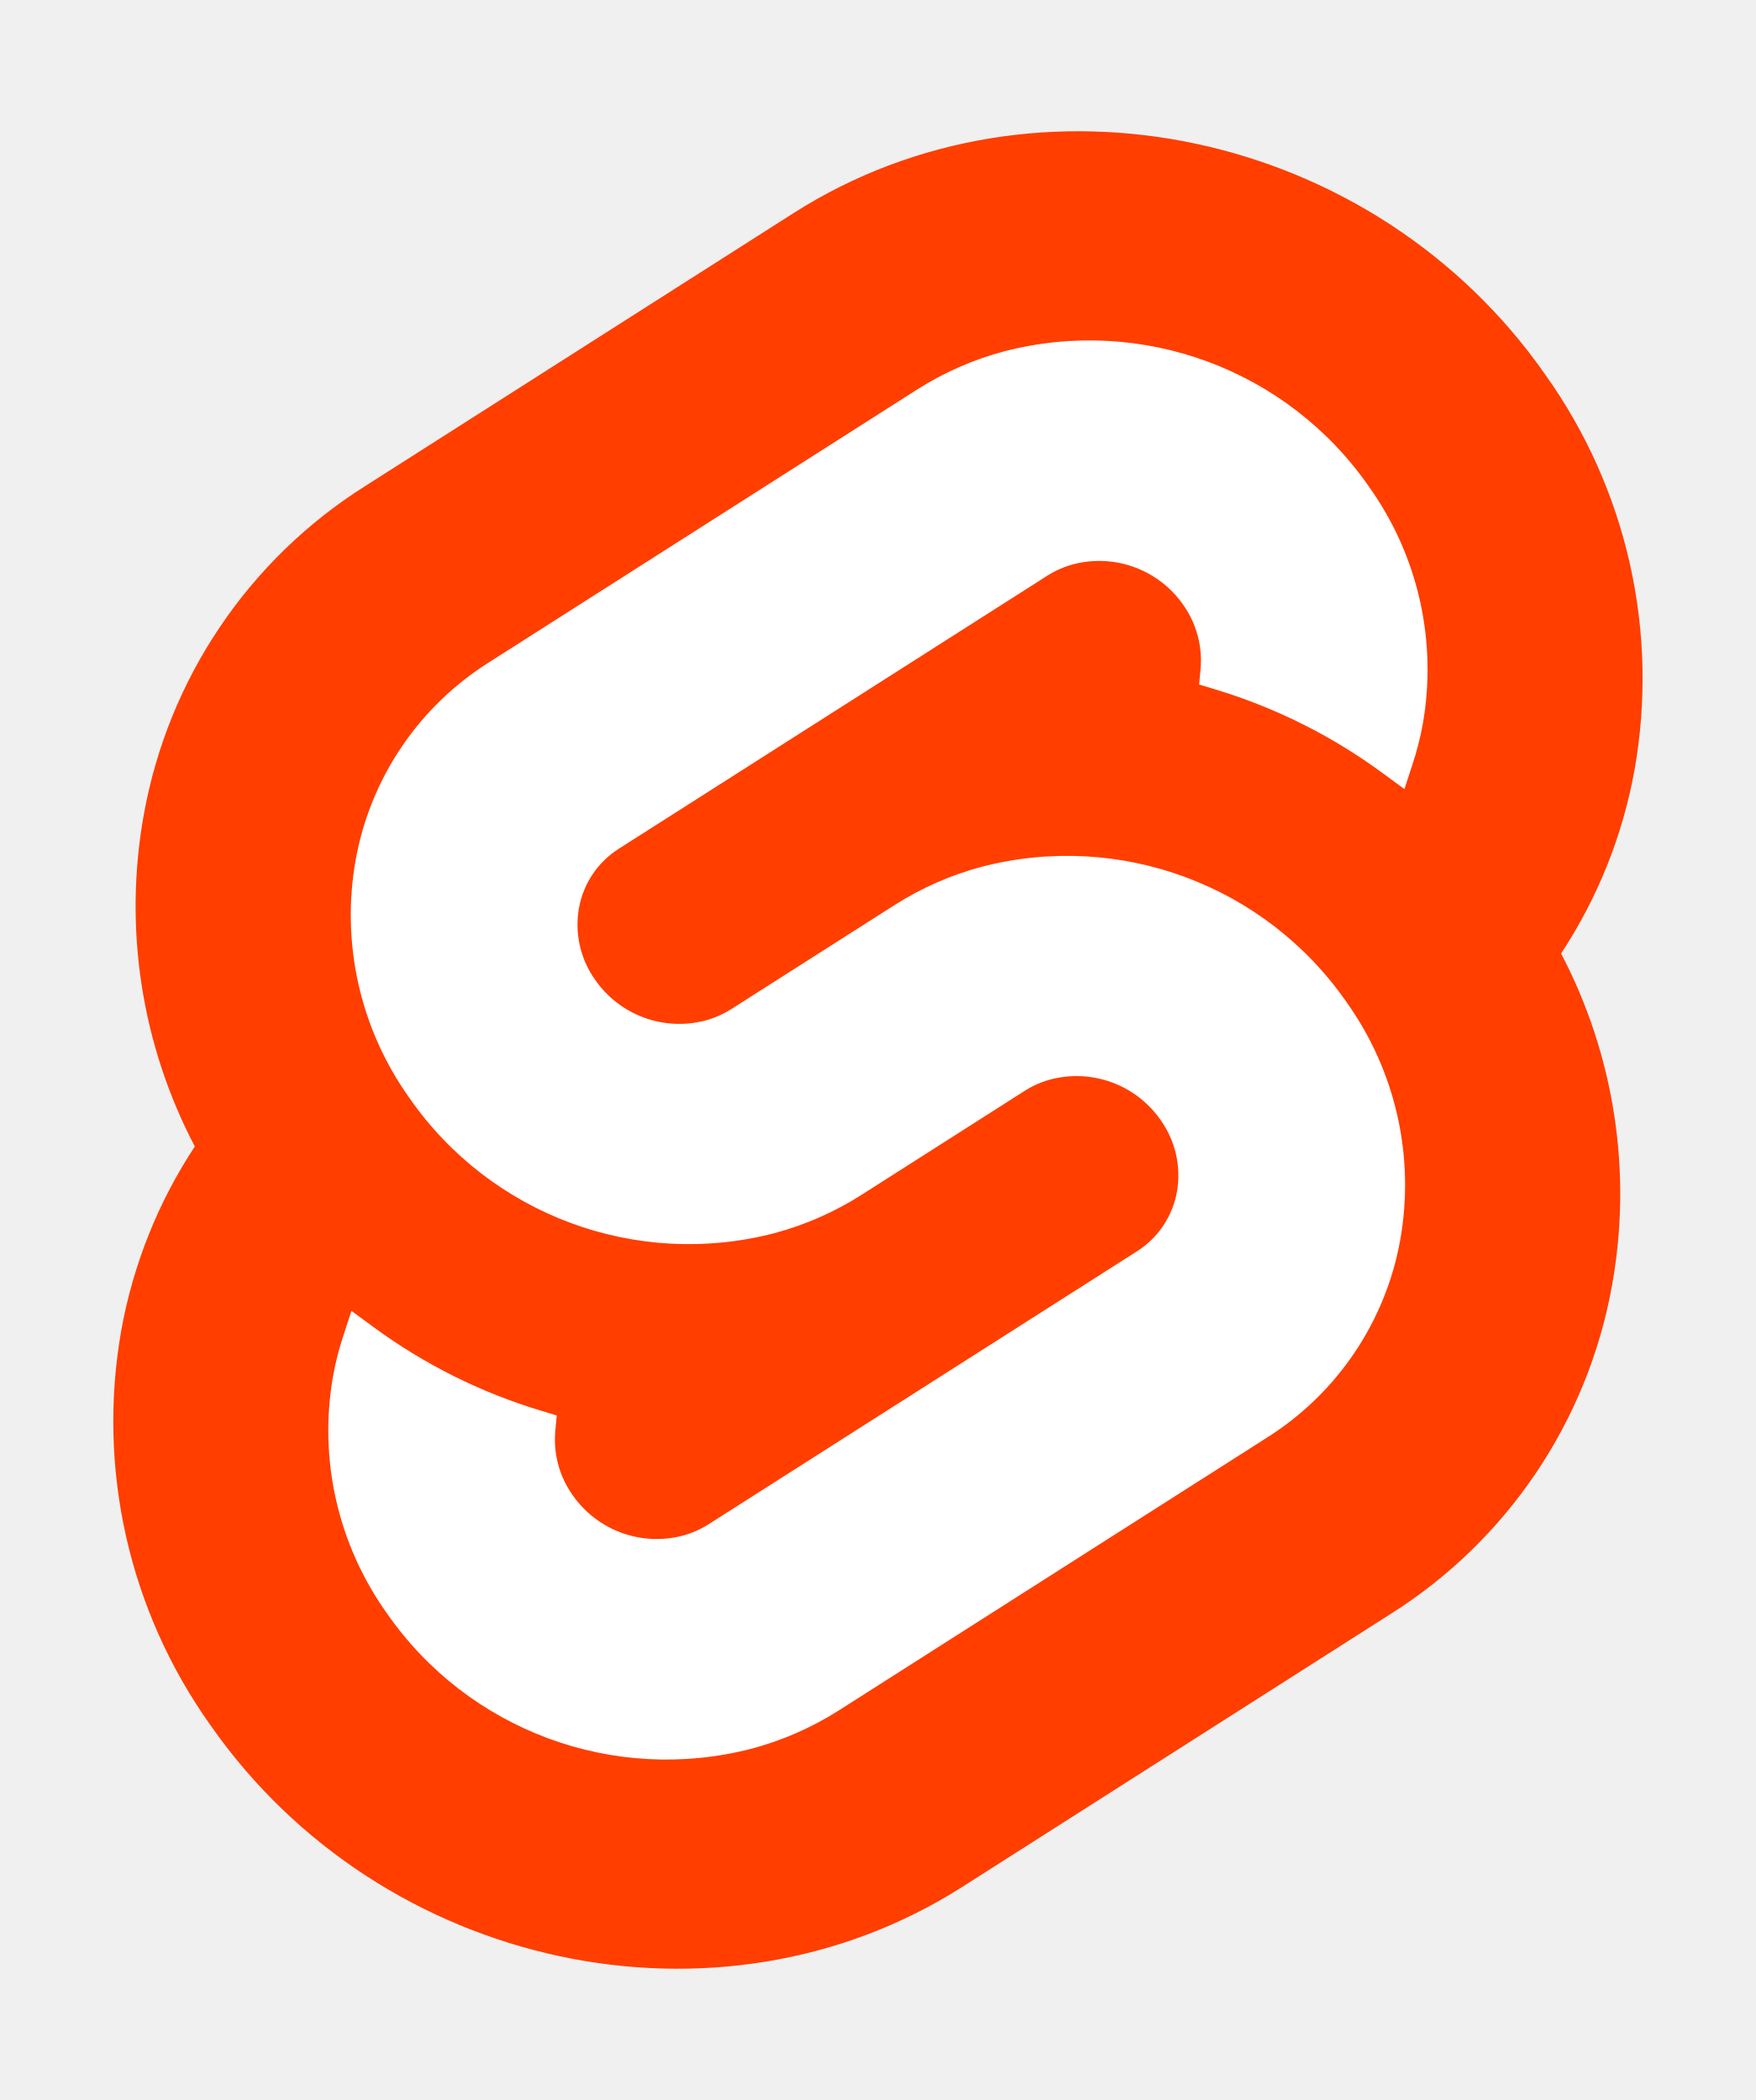
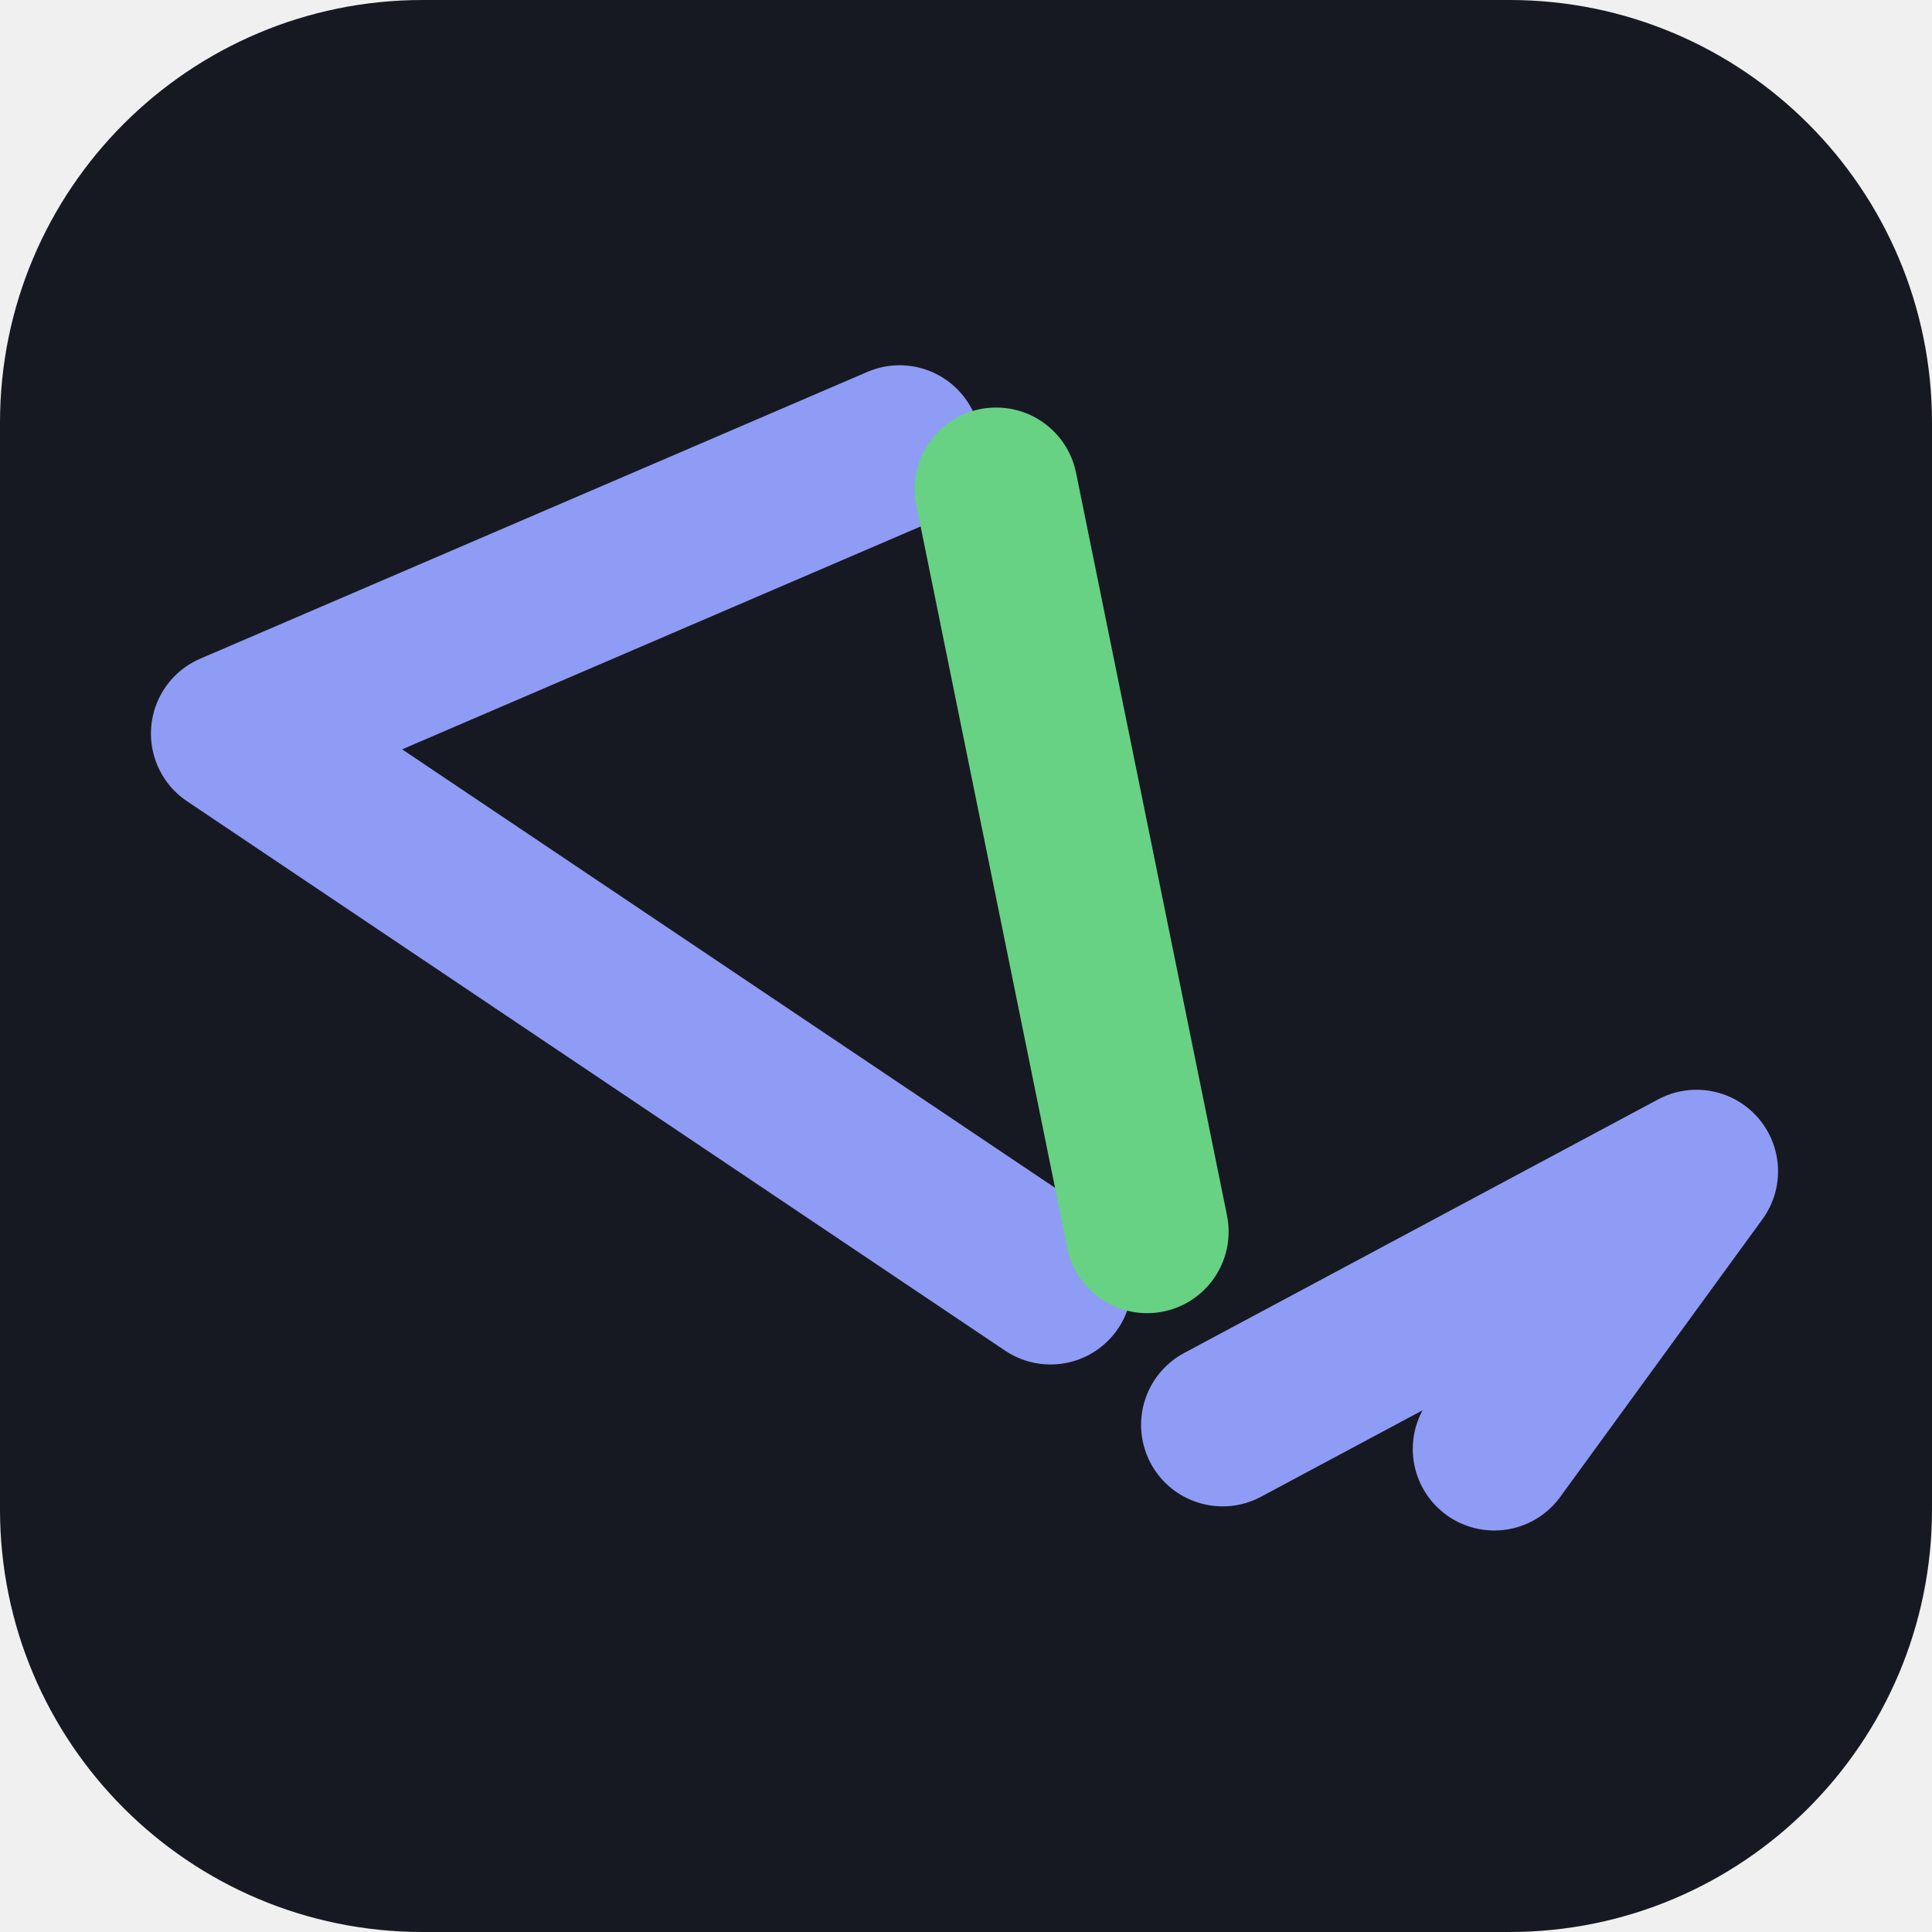
- <svg xmlns="http://www.w3.org/2000/svg" width="107" height="128" viewBox="0 0 107 128">
-   <path d="M94.157 22.819c-10.4-14.885-30.94-19.297-45.792-9.835L22.282 29.608A29.92 29.92 0 0 0 8.764 49.65a31.5 31.5 0 0 0 3.108 20.231 30 30 0 0 0-4.477 11.183 31.9 31.9 0 0 0 5.448 24.116c10.402 14.887 30.942 19.297 45.791 9.835l26.083-16.624A29.92 29.92 0 0 0 98.235 78.35a31.53 31.53 0 0 0-3.105-20.232 30 30 0 0 0 4.474-11.182 31.88 31.88 0 0 0-5.447-24.116" style="fill:#ff3e00" />
-   <path d="M45.817 106.582a20.72 20.72 0 0 1-22.237-8.243 19.17 19.17 0 0 1-3.277-14.503 18 18 0 0 1 .624-2.435l.49-1.498 1.337.981a33.6 33.6 0 0 0 10.203 5.098l.97.294-.09.968a5.85 5.85 0 0 0 1.052 3.878 6.24 6.24 0 0 0 6.695 2.485 5.8 5.8 0 0 0 1.603-.704L69.27 76.28a5.43 5.43 0 0 0 2.45-3.631 5.8 5.8 0 0 0-.987-4.371 6.24 6.24 0 0 0-6.698-2.487 5.7 5.7 0 0 0-1.6.704l-9.953 6.345a19 19 0 0 1-5.296 2.326 20.72 20.72 0 0 1-22.237-8.243 19.17 19.17 0 0 1-3.277-14.502 17.99 17.99 0 0 1 8.13-12.052l26.081-16.623a19 19 0 0 1 5.3-2.329 20.72 20.72 0 0 1 22.237 8.243 19.17 19.17 0 0 1 3.277 14.503 18 18 0 0 1-.624 2.435l-.49 1.498-1.337-.98a33.6 33.6 0 0 0-10.203-5.1l-.97-.294.09-.968a5.86 5.86 0 0 0-1.052-3.878 6.24 6.24 0 0 0-6.696-2.485 5.8 5.8 0 0 0-1.602.704L37.73 51.72a5.42 5.42 0 0 0-2.449 3.63 5.79 5.79 0 0 0 .986 4.372 6.24 6.24 0 0 0 6.698 2.486 5.8 5.8 0 0 0 1.602-.704l9.952-6.342a19 19 0 0 1 5.295-2.328 20.72 20.72 0 0 1 22.237 8.242 19.17 19.17 0 0 1 3.277 14.503 18 18 0 0 1-8.13 12.053l-26.081 16.622a19 19 0 0 1-5.3 2.328" style="fill:#fff" />
+ <svg xmlns="http://www.w3.org/2000/svg" width="64" height="64" viewBox="0 0 64 64">
+   <rect width="64" height="64" rx="14" fill="#171922" />
+   <g fill="none" stroke-width="5.4" stroke-linecap="round" stroke-linejoin="round">
+     <path d="M29.8 14.8 L7.7 24.3 L34.8 42.5" stroke="#8f9cf5" />
+     <path d="M40.5 47.2 L56.2 38.8 L49.5 48" stroke="#8f9cf5" />
+     <path d="M33 16.2 L38 40.8" stroke="#67d283" />
+   </g>
</svg>
